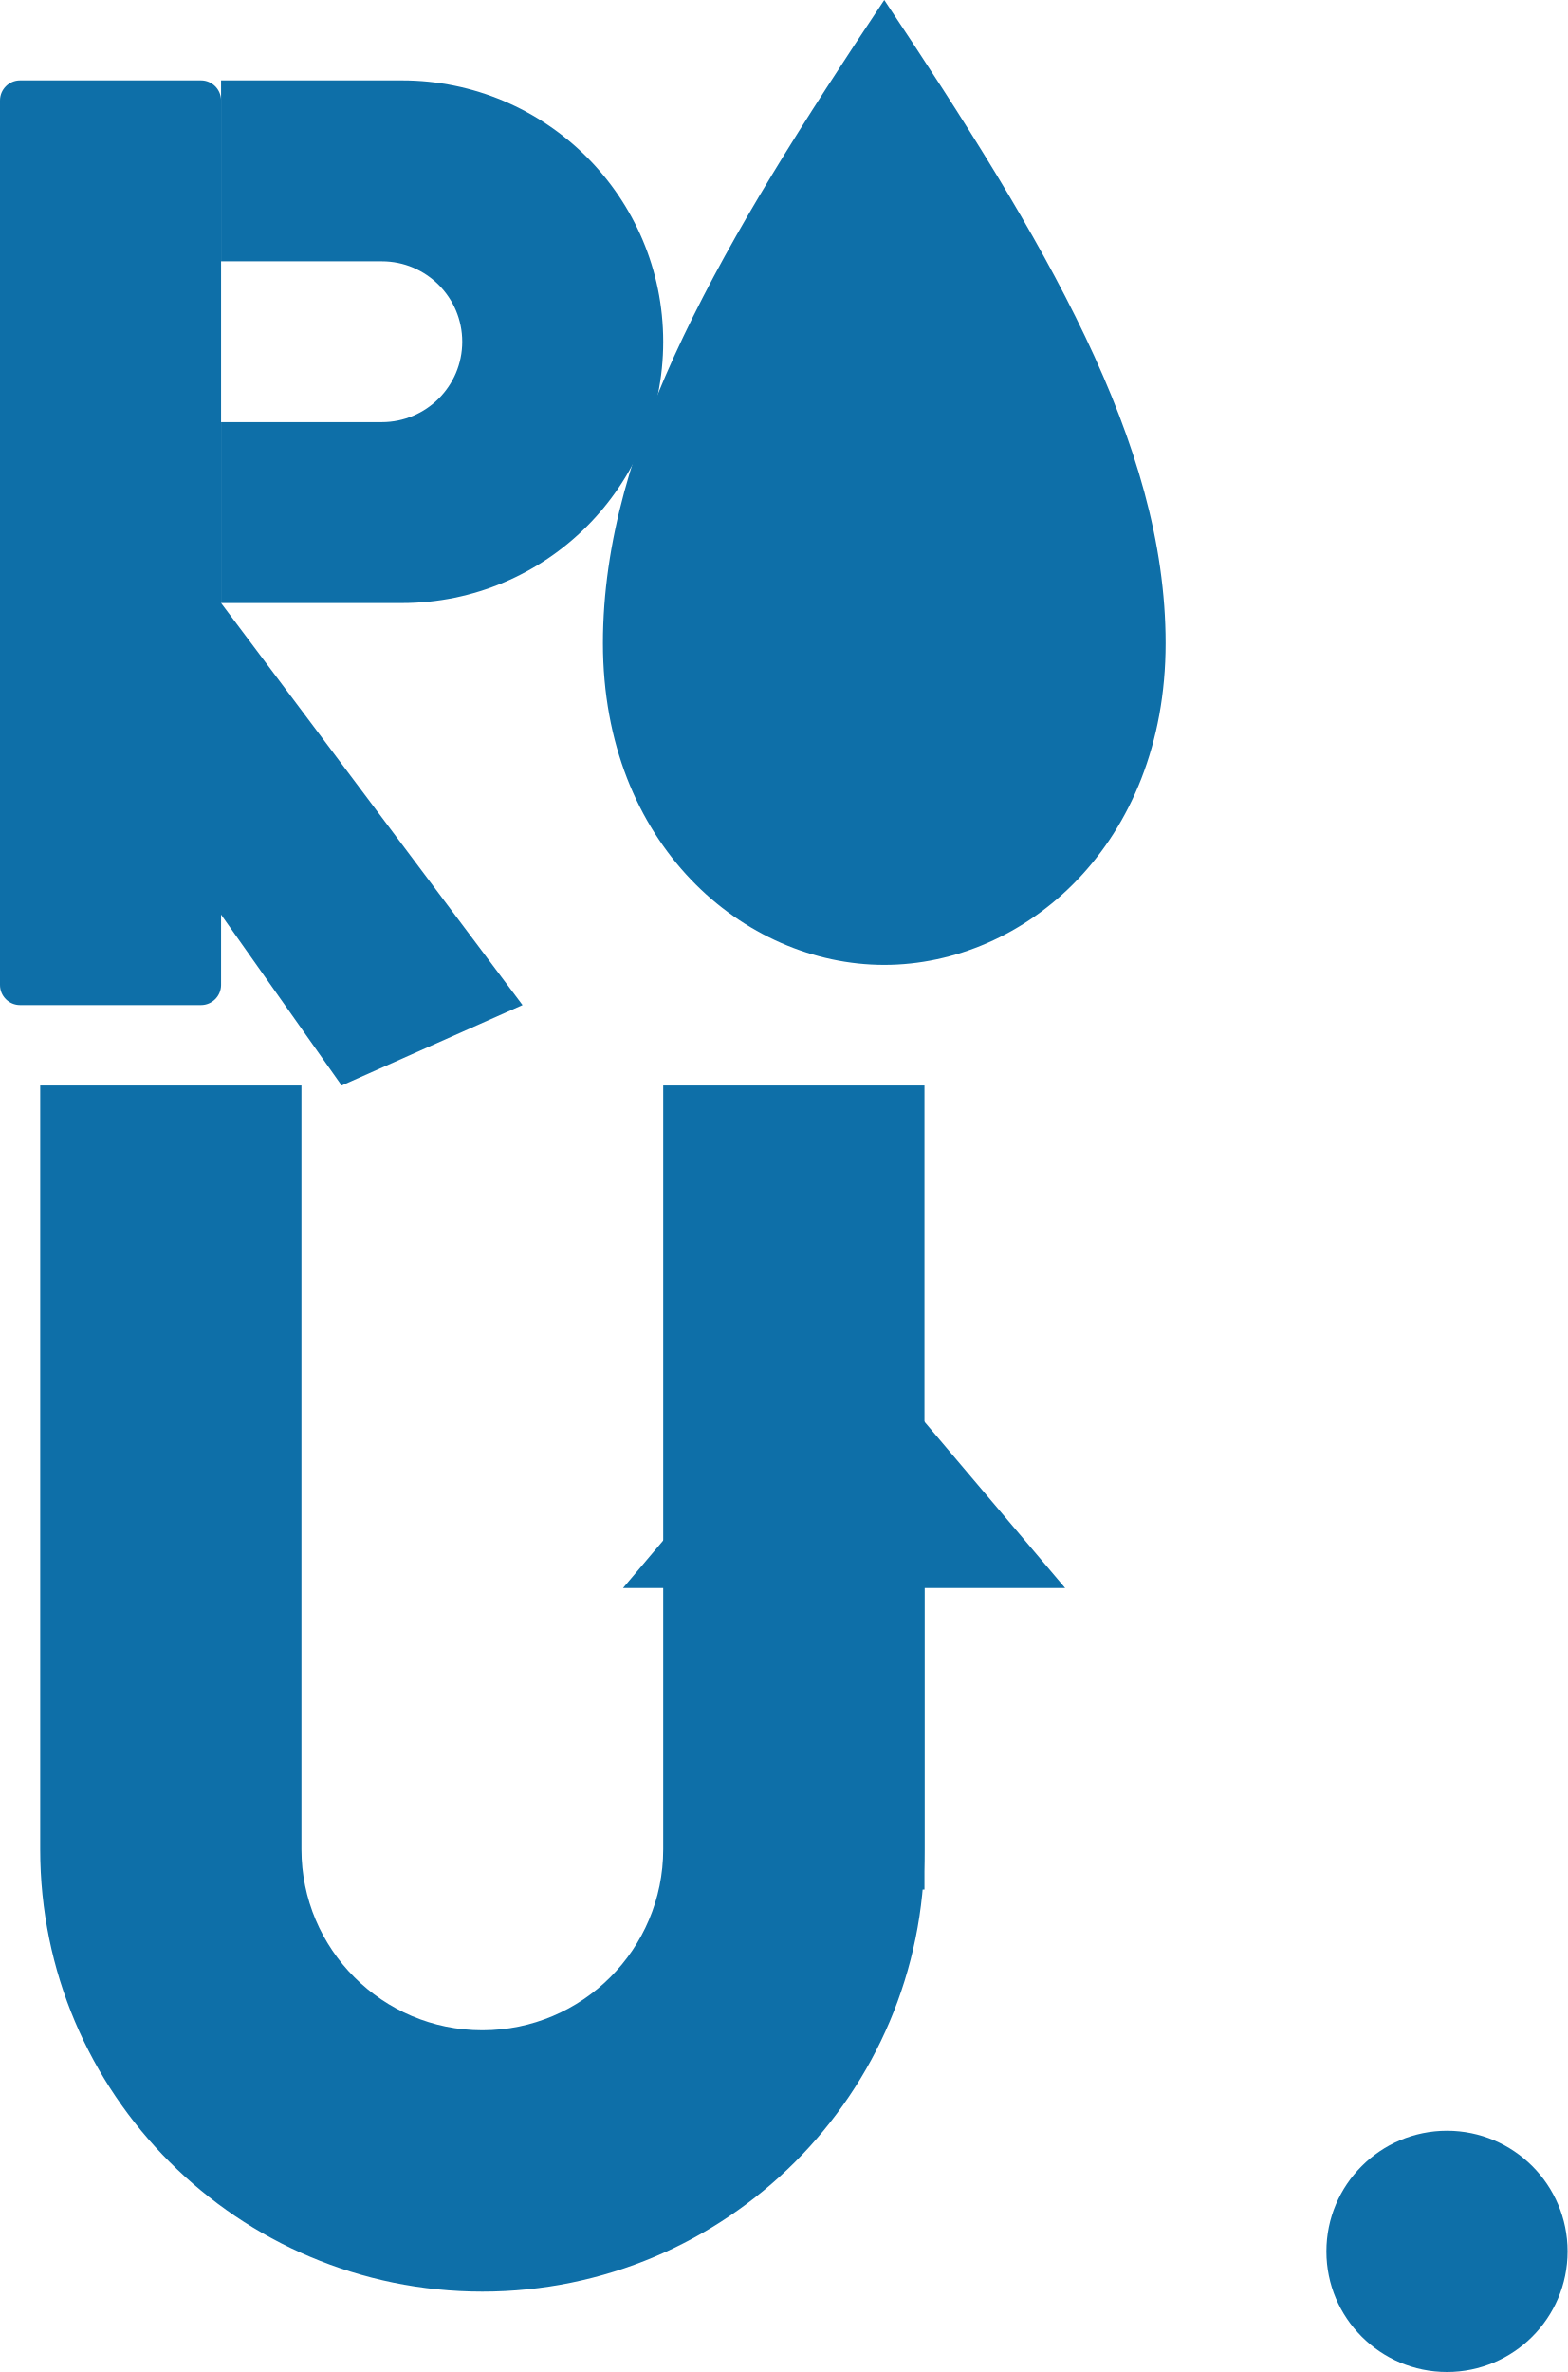
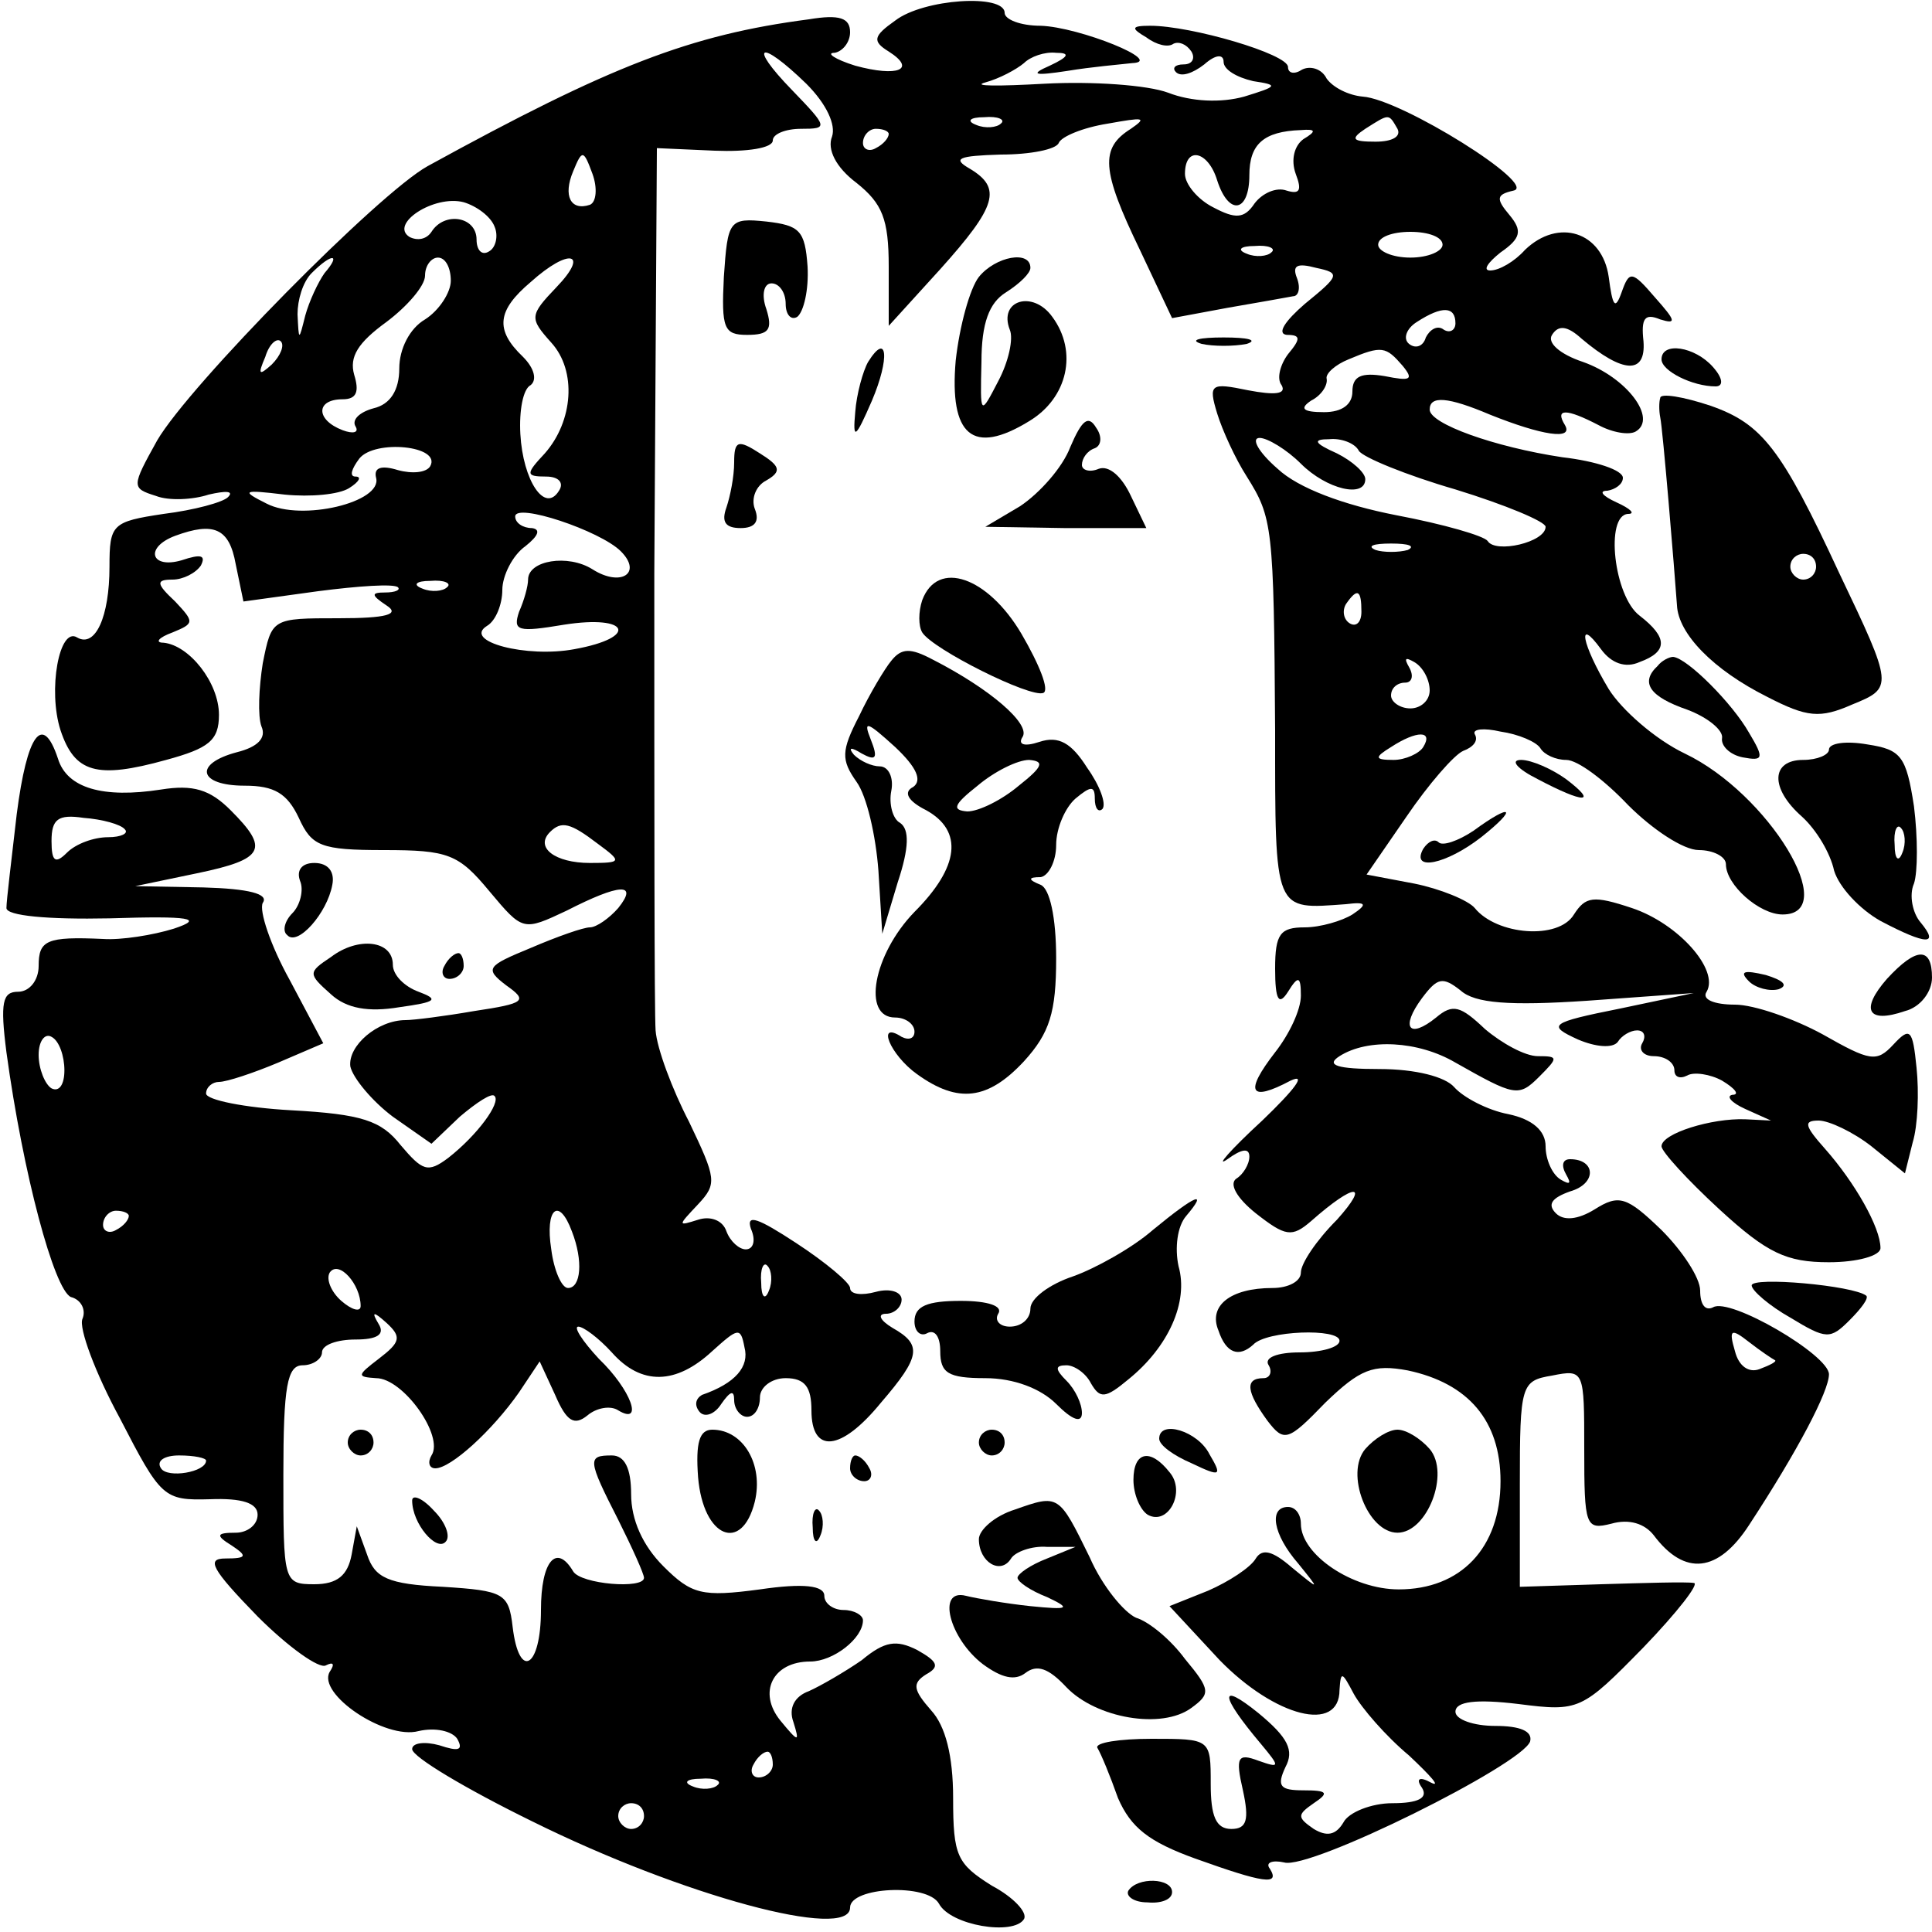
- <svg xmlns="http://www.w3.org/2000/svg" viewBox="6 4 78 118" width="78" height="118" preserveAspectRatio="xMidYMid meet">
-   <g fill="#0E6FA8">
-     <rect x="6" y="8" width="11" height="46" rx="1" />
-     <path d="M17,8 h9 a13,13 0 0 1 0,26 h-9 v-9 h8 a4,4 0 0 0 0,-8 h-8 Z" />
-     <path d="M17,34 l15,20 l-9,4 l-12,-17 Z" />
-     <path d="M50,4 C58,16 64,26 64,36 C64,46 57,52 50,52 C43,52 36,46 36,36 C36,26 42,16 50,4 Z" />
-     <path d="M8,58 h13 v38 a9,9 0 0 0 18,0 v-38 h13 v38 a22,22 0 0 1 -44,0 Z" />
-     <path d="M48,70 l11,13 h-7 v15 h-8 v-15 h-7 Z" />
-     <circle cx="78" cy="116" r="6" />
+ <svg xmlns="http://www.w3.org/2000/svg" version="1.0" width="150pt" height="150pt" viewBox="0 0 150 150" preserveAspectRatio="xMidYMid meet">
+   <g transform="translate(0,150) scale(0.1,-0.1)" fill="#000000" stroke="none">
+     <path d="M695 1484 c-17 -12 -18 -16 -5 -24 22 -14 7 -20 -26 -11 -16 5 -23 10 -16 10 6 1 12 8 12 16 0 11 -8 14 -32 10 -92 -12 -154 -36 -296 -114 -38 -21 -185 -170 -210 -213 -20 -36 -20 -37 -1 -43 10 -4 29 -3 41 1 13 3 20 3 15 -2 -4 -4 -26 -10 -50 -13 -40 -6 -42 -8 -42 -41 0 -39 -11 -63 -25 -55 -14 9 -23 -41 -13 -72 11 -33 28 -38 82 -23 33 9 41 15 41 35 0 25 -23 54 -43 56 -7 0 -4 4 7 8 17 7 17 8 2 24 -15 14 -15 17 -2 17 8 0 18 5 22 11 4 8 0 9 -15 4 -24 -7 -29 10 -5 19 30 11 42 6 47 -22 l6 -29 58 8 c31 4 59 6 62 3 2 -2 -2 -4 -10 -4 -11 0 -11 -2 1 -10 11 -7 0 -10 -37 -10 -52 0 -52 0 -59 -35 -3 -19 -4 -41 -1 -49 4 -9 -3 -16 -19 -20 -34 -9 -30 -26 6 -26 23 0 33 -6 42 -25 10 -22 17 -25 66 -25 50 0 58 -3 82 -32 26 -31 26 -31 60 -15 41 21 56 22 40 2 -7 -8 -17 -15 -22 -15 -5 0 -25 -7 -46 -16 -34 -14 -36 -16 -19 -29 17 -12 15 -14 -25 -20 -23 -4 -47 -7 -53 -7 -22 0 -45 -20 -43 -36 2 -9 17 -27 33 -39 l30 -21 22 21 c13 11 25 19 27 16 5 -5 -13 -30 -36 -48 -16 -12 -20 -10 -37 10 -15 19 -30 24 -85 27 -36 2 -66 8 -66 13 0 5 5 9 10 9 6 0 27 7 46 15 l35 15 -26 49 c-15 27 -24 54 -21 60 5 7 -11 11 -46 12 l-53 1 48 10 c53 11 56 19 26 49 -16 16 -29 20 -54 16 -45 -7 -73 1 -80 24 -12 36 -24 19 -32 -43 -4 -35 -8 -67 -8 -73 0 -6 32 -9 80 -8 63 2 74 0 50 -8 -16 -5 -41 -9 -55 -8 -44 2 -50 -1 -50 -21 0 -11 -7 -20 -16 -20 -12 0 -14 -8 -9 -47 13 -95 37 -184 50 -190 8 -2 12 -10 9 -17 -3 -7 10 -42 29 -77 32 -62 34 -64 70 -63 25 1 37 -3 37 -12 0 -8 -8 -14 -17 -14 -15 0 -16 -2 -3 -10 12 -8 12 -10 -5 -10 -15 0 -11 -8 25 -45 24 -24 48 -41 53 -38 6 3 7 1 3 -5 -10 -17 43 -53 69 -46 13 3 26 0 30 -6 5 -9 1 -10 -14 -5 -11 3 -21 2 -21 -3 0 -6 42 -31 93 -56 117 -58 247 -93 247 -67 0 16 60 19 69 3 9 -17 58 -25 66 -12 3 5 -8 17 -25 26 -27 17 -30 23 -30 68 0 33 -6 56 -17 68 -14 16 -15 21 -4 28 11 6 9 10 -7 19 -16 8 -25 7 -43 -8 -13 -9 -32 -20 -41 -24 -11 -4 -16 -13 -12 -24 5 -16 4 -16 -10 1 -18 22 -6 46 23 46 18 0 41 18 41 32 0 4 -7 8 -15 8 -8 0 -15 5 -15 11 0 8 -16 10 -50 5 -45 -6 -53 -4 -75 18 -16 16 -25 36 -25 56 0 20 -5 30 -15 30 -19 0 -19 -3 5 -50 11 -22 20 -42 20 -45 0 -9 -49 -5 -55 5 -13 22 -25 8 -25 -30 0 -45 -17 -55 -22 -13 -3 26 -7 28 -54 31 -43 2 -53 7 -59 25 l-8 22 -4 -22 c-3 -16 -11 -23 -29 -23 -24 0 -24 2 -24 85 0 69 3 85 15 85 8 0 15 5 15 10 0 6 12 10 26 10 17 0 23 4 18 12 -6 10 -4 10 6 1 12 -11 11 -15 -6 -28 -17 -13 -17 -14 -2 -15 21 0 53 -45 43 -60 -3 -5 -2 -10 3 -10 12 0 44 29 65 59 l16 24 12 -26 c9 -21 15 -24 25 -16 7 6 18 8 24 4 20 -12 10 16 -15 40 -13 14 -20 25 -16 25 4 0 16 -9 26 -20 23 -26 50 -25 78 1 20 18 22 19 25 3 4 -15 -7 -28 -33 -37 -5 -3 -6 -8 -2 -13 4 -5 12 -2 17 6 7 10 10 11 10 3 0 -7 5 -13 10 -13 6 0 10 7 10 15 0 8 9 15 20 15 15 0 20 -7 20 -25 0 -34 23 -32 54 6 31 36 32 45 9 58 -10 6 -12 11 -5 11 6 0 12 5 12 11 0 6 -9 9 -20 6 -11 -3 -20 -2 -20 3 0 4 -19 20 -42 35 -29 19 -39 23 -35 11 4 -9 2 -16 -4 -16 -5 0 -12 6 -15 14 -3 9 -13 12 -22 9 -16 -5 -16 -5 0 12 15 16 14 20 -7 64 -13 25 -25 57 -26 71 -1 14 -1 174 -1 355 l2 330 45 -2 c25 -1 45 2 45 8 0 5 10 9 22 9 21 0 21 1 -7 30 -35 36 -25 40 11 5 16 -16 23 -32 20 -41 -4 -10 3 -24 19 -36 20 -16 25 -28 25 -65 l0 -46 40 44 c44 49 48 63 23 78 -14 8 -9 10 24 11 23 0 43 4 45 9 2 5 19 12 38 15 28 5 31 5 18 -4 -24 -15 -23 -32 7 -94 l25 -53 43 8 c23 4 46 8 51 9 4 0 6 6 3 14 -4 10 0 12 15 8 19 -4 18 -6 -9 -28 -15 -13 -22 -23 -14 -24 11 0 11 -3 1 -15 -6 -8 -9 -19 -5 -24 4 -7 -5 -8 -26 -4 -29 6 -31 5 -24 -18 4 -13 14 -35 23 -49 20 -32 21 -38 22 -197 0 -143 -1 -139 55 -135 16 2 17 0 5 -8 -8 -5 -25 -10 -37 -10 -19 0 -23 -5 -23 -32 0 -25 3 -29 10 -18 8 13 10 12 10 -3 0 -11 -9 -30 -20 -44 -24 -31 -20 -39 12 -22 13 6 3 -7 -22 -31 -25 -23 -37 -37 -27 -30 11 8 17 9 17 2 0 -6 -5 -14 -10 -17 -6 -4 0 -15 15 -27 23 -18 28 -19 43 -6 34 30 46 30 20 1 -16 -16 -28 -34 -28 -41 0 -7 -10 -12 -22 -12 -33 0 -50 -14 -42 -33 6 -18 16 -21 27 -11 10 11 67 13 67 3 0 -5 -14 -9 -31 -9 -17 0 -28 -4 -24 -10 3 -5 1 -10 -4 -10 -15 0 -13 -11 3 -33 13 -17 16 -16 45 14 27 26 37 30 64 25 47 -10 72 -39 72 -86 0 -52 -31 -84 -79 -84 -36 0 -76 27 -76 51 0 7 -4 13 -10 13 -15 0 -12 -21 8 -44 17 -21 17 -21 -5 -3 -15 13 -23 15 -28 7 -4 -7 -21 -18 -37 -25 l-30 -12 39 -42 c43 -44 93 -57 93 -23 1 15 2 14 11 -3 6 -11 25 -33 43 -48 17 -16 25 -25 17 -21 -9 5 -12 3 -7 -4 5 -8 -3 -12 -23 -12 -16 0 -34 -7 -38 -15 -6 -10 -13 -11 -23 -5 -13 9 -13 11 0 20 12 8 11 10 -8 10 -18 0 -21 3 -14 18 7 13 2 23 -21 42 -31 25 -30 14 2 -24 15 -18 15 -19 -2 -13 -16 6 -18 3 -12 -23 5 -23 3 -30 -9 -30 -12 0 -16 10 -16 35 0 35 0 35 -46 35 -25 0 -44 -3 -42 -7 3 -5 10 -22 16 -39 10 -23 24 -34 60 -47 53 -19 66 -21 58 -8 -4 5 2 7 11 5 20 -6 185 76 191 94 2 8 -8 12 -27 12 -17 0 -31 5 -31 11 0 8 16 10 49 6 47 -6 49 -5 97 44 26 27 44 50 39 50 -6 1 -38 0 -72 -1 l-63 -2 0 80 c0 77 1 80 25 84 25 5 25 4 25 -57 0 -60 1 -63 21 -58 14 4 26 0 33 -9 24 -32 50 -29 74 8 38 58 62 104 62 117 0 15 -77 60 -90 52 -6 -3 -10 2 -10 13 0 10 -14 31 -30 47 -27 26 -33 28 -52 16 -13 -8 -24 -9 -30 -3 -7 7 -3 12 11 17 21 6 20 25 0 25 -6 0 -7 -5 -3 -12 4 -7 3 -8 -4 -4 -7 4 -12 16 -12 26 0 12 -10 21 -29 25 -16 3 -35 13 -42 21 -7 8 -30 14 -58 14 -33 0 -42 3 -31 10 22 14 61 12 90 -5 46 -26 49 -27 65 -11 15 15 15 16 -1 16 -10 0 -28 10 -41 21 -19 18 -25 20 -38 9 -21 -17 -28 -8 -11 15 12 16 16 17 30 6 11 -10 38 -12 98 -8 l83 6 -57 -12 c-55 -11 -57 -13 -33 -24 14 -6 27 -7 31 -2 3 5 10 9 15 9 6 0 7 -5 4 -10 -3 -5 1 -10 9 -10 9 0 16 -5 16 -11 0 -5 4 -7 10 -4 5 3 18 1 27 -4 10 -6 14 -11 8 -11 -5 -1 -1 -6 10 -11 l20 -9 -20 1 c-26 1 -65 -11 -65 -21 0 -4 20 -26 45 -49 37 -34 52 -41 85 -41 22 0 40 5 40 11 0 16 -20 51 -43 77 -16 18 -17 22 -5 22 8 0 27 -9 41 -20 l26 -21 6 24 c4 13 5 39 3 58 -3 30 -5 32 -18 18 -13 -14 -18 -13 -55 8 -22 12 -53 23 -68 23 -16 0 -26 4 -22 10 10 17 -22 53 -58 65 -30 10 -36 9 -45 -5 -12 -20 -60 -16 -77 5 -5 6 -27 15 -47 19 l-37 7 31 45 c17 25 37 48 44 51 8 3 12 8 9 13 -2 4 7 5 20 2 14 -2 28 -8 31 -13 3 -5 12 -9 20 -9 9 0 30 -16 48 -35 19 -19 43 -35 55 -35 11 0 21 -5 21 -11 0 -16 26 -39 44 -39 46 0 -11 94 -76 125 -23 11 -49 34 -59 50 -21 35 -25 57 -6 31 8 -11 19 -15 30 -10 22 8 22 19 0 36 -20 15 -27 78 -9 79 6 0 2 4 -9 9 -11 5 -14 9 -7 9 6 1 12 5 12 10 0 6 -21 13 -47 16 -53 8 -103 26 -103 37 0 11 14 10 47 -4 40 -16 65 -20 58 -8 -8 13 1 13 26 0 11 -6 24 -8 29 -5 17 10 -7 42 -41 54 -18 6 -28 15 -24 21 5 8 12 7 23 -3 32 -27 50 -28 48 -2 -2 18 1 22 13 17 13 -4 12 -1 -4 17 -18 21 -20 21 -26 4 -5 -14 -7 -11 -10 12 -5 35 -39 46 -65 21 -8 -9 -20 -16 -27 -16 -6 0 -2 6 8 14 16 11 17 17 7 29 -11 13 -10 16 3 19 20 4 -87 71 -117 73 -11 1 -23 7 -28 14 -4 8 -13 10 -19 7 -6 -4 -11 -3 -11 2 0 10 -75 32 -107 32 -15 0 -15 -2 -3 -9 8 -6 17 -8 21 -5 4 2 10 0 14 -6 3 -5 1 -10 -6 -10 -7 0 -9 -3 -6 -6 4 -4 13 -1 22 6 9 8 15 8 15 2 0 -6 10 -12 23 -15 20 -3 19 -4 -7 -12 -18 -5 -41 -4 -59 3 -16 6 -59 9 -96 7 -36 -2 -57 -2 -46 1 11 3 24 10 30 15 5 5 16 9 25 8 11 0 10 -3 -5 -10 -16 -7 -12 -8 14 -4 18 3 41 5 50 6 26 1 -41 28 -71 29 -16 0 -28 5 -28 10 0 15 -63 11 -85 -6z m82 -80 c-3 -3 -12 -4 -19 -1 -8 3 -5 6 6 6 11 1 17 -2 13 -5z m308 -4 c3 -6 -4 -10 -17 -10 -18 0 -20 2 -8 10 19 12 18 12 25 0z m-395 -4 c0 -3 -4 -8 -10 -11 -5 -3 -10 -1 -10 4 0 6 5 11 10 11 6 0 10 -2 10 -4z m322 -4 c-7 -5 -10 -16 -6 -27 5 -13 3 -16 -7 -13 -8 3 -19 -2 -25 -10 -8 -12 -15 -12 -32 -3 -12 6 -22 18 -22 26 0 22 18 18 25 -5 9 -28 25 -25 25 4 0 24 11 34 40 35 12 1 12 -1 2 -7z m-554 -51 c-15 -5 -21 7 -13 26 7 17 8 17 15 -2 4 -11 3 -22 -2 -24z m-74 -17 c3 -7 1 -16 -4 -19 -6 -4 -10 1 -10 9 0 18 -25 22 -35 6 -4 -6 -11 -7 -17 -4 -16 10 19 33 42 27 10 -3 21 -11 24 -19z m736 -14 c0 -5 -11 -10 -25 -10 -14 0 -25 5 -25 10 0 6 11 10 25 10 14 0 25 -4 25 -10z m-133 -6 c-3 -3 -12 -4 -19 -1 -8 3 -5 6 6 6 11 1 17 -2 13 -5z m-735 -16 c-5 -7 -12 -22 -15 -33 -5 -20 -5 -20 -6 1 0 11 4 25 11 32 16 16 23 15 10 0z m98 -6 c0 -9 -9 -23 -20 -30 -12 -7 -20 -23 -20 -38 0 -17 -7 -28 -20 -31 -11 -3 -17 -9 -14 -14 3 -5 -2 -6 -10 -3 -21 8 -21 24 0 24 11 0 13 6 9 19 -4 14 3 25 25 41 16 12 30 28 30 36 0 8 5 14 10 14 6 0 10 -8 10 -18z m82 -5 c-21 -22 -21 -24 -4 -43 20 -22 17 -61 -5 -86 -15 -16 -15 -18 1 -18 10 0 14 -5 10 -11 -11 -18 -28 8 -30 44 -1 18 2 35 8 38 5 4 3 13 -6 22 -22 21 -20 36 6 58 30 27 46 23 20 -4z m698 -28 c0 -5 -4 -8 -9 -5 -5 4 -11 0 -14 -6 -2 -7 -8 -9 -13 -5 -5 4 -2 12 6 17 20 13 30 12 30 -1z m-919 -32 c-10 -9 -11 -8 -5 6 3 10 9 15 12 12 3 -3 0 -11 -7 -18z m878 -1 c9 -11 6 -12 -14 -8 -18 3 -25 0 -25 -12 0 -10 -8 -16 -22 -16 -17 0 -19 3 -10 9 8 4 13 12 12 17 -1 4 7 11 17 15 26 11 29 10 42 -5z m-755 -78 c-3 -5 -14 -6 -25 -3 -13 4 -19 2 -17 -6 5 -19 -58 -34 -85 -20 -20 10 -19 11 14 7 20 -2 42 0 50 5 8 5 10 9 5 9 -5 0 -3 6 3 14 12 15 64 10 55 -6z m676 2 c20 -20 50 -27 50 -12 0 5 -10 14 -22 20 -18 8 -19 11 -6 11 9 1 20 -3 23 -9 3 -5 37 -19 75 -30 39 -12 70 -25 70 -29 0 -12 -39 -21 -45 -11 -3 4 -34 13 -71 20 -41 8 -76 21 -92 36 -15 13 -21 24 -14 24 6 0 21 -9 32 -20z m-528 -68 c17 -17 0 -28 -22 -14 -19 12 -50 7 -50 -8 0 -5 -3 -16 -7 -25 -5 -15 -1 -16 35 -10 51 8 58 -10 8 -19 -37 -7 -87 6 -68 18 7 4 12 17 12 28 0 11 8 27 18 34 10 8 12 13 5 14 -7 0 -13 4 -13 9 0 11 66 -11 82 -27z m611 1 c-7 -2 -19 -2 -25 0 -7 3 -2 5 12 5 14 0 19 -2 13 -5z m-746 -29 c-3 -3 -12 -4 -19 -1 -8 3 -5 6 6 6 11 1 17 -2 13 -5z m710 -19 c0 -8 -4 -12 -9 -9 -5 3 -6 10 -3 15 9 13 12 11 12 -6z m53 -61 c0 -8 -7 -14 -15 -14 -8 0 -15 5 -15 10 0 6 5 10 11 10 5 0 7 5 3 12 -4 7 -3 8 4 4 7 -4 12 -14 12 -22z m-5 -44 c-3 -5 -14 -10 -23 -10 -15 0 -15 2 -2 10 20 13 33 13 25 0z m-1008 -64 c3 -3 -3 -6 -13 -6 -11 0 -25 -5 -32 -12 -9 -9 -12 -7 -12 9 0 17 5 21 25 18 14 -1 29 -5 32 -9z m367 -11 c19 -14 19 -15 -6 -15 -27 0 -43 12 -31 24 9 9 16 7 37 -9z m-414 -176 c0 -11 -4 -17 -10 -14 -5 3 -10 15 -10 26 0 11 5 17 10 14 6 -3 10 -15 10 -26z m50 -113 c0 -3 -4 -8 -10 -11 -5 -3 -10 -1 -10 4 0 6 5 11 10 11 6 0 10 -2 10 -4z m344 -12 c9 -23 7 -44 -3 -44 -5 0 -11 14 -13 30 -5 32 6 41 16 14z m-164 -58 c0 -5 -7 -3 -15 4 -8 7 -12 17 -9 22 7 10 24 -9 24 -26z m317 12 c-3 -8 -6 -5 -6 6 -1 11 2 17 5 13 3 -3 4 -12 1 -19z m781 -54 c2 -1 -4 -4 -12 -7 -8 -3 -16 2 -19 14 -5 17 -3 18 11 7 9 -7 18 -13 20 -14z m-1218 -78 c0 -9 -30 -14 -35 -6 -4 6 3 10 14 10 12 0 21 -2 21 -4z m440 -236 c0 -5 -5 -10 -11 -10 -5 0 -7 5 -4 10 3 6 8 10 11 10 2 0 4 -4 4 -10z m-43 -16 c-3 -3 -12 -4 -19 -1 -8 3 -5 6 6 6 11 1 17 -2 13 -5z m-57 -24 c0 -5 -4 -10 -10 -10 -5 0 -10 5 -10 10 0 6 5 10 10 10 6 0 10 -4 10 -10z" />
+     <path d="M562 1285 c-2 -40 0 -45 18 -45 17 0 20 4 15 20 -4 11 -2 20 4 20 6 0 11 -7 11 -16 0 -8 4 -13 9 -10 5 4 9 21 8 39 -2 28 -6 32 -32 35 -29 3 -30 1 -33 -43z" />
+     <path d="M760 1285 c-7 -9 -15 -38 -18 -65 -5 -58 13 -74 57 -47 30 18 38 54 18 81 -15 21 -42 13 -33 -10 3 -7 -1 -25 -9 -40 -14 -27 -14 -27 -13 15 0 30 6 46 19 54 11 7 19 15 19 19 0 14 -27 9 -40 -7z" />
+     <path d="M933 1233 c9 -2 25 -2 35 0 9 3 1 5 -18 5 -19 0 -27 -2 -17 -5z" />
+     <path d="M674 1219 c-4 -7 -9 -25 -10 -39 -2 -22 0 -21 13 9 14 33 12 54 -3 30z" />
+     <path d="M1290 1221 c0 -9 24 -21 42 -21 6 0 6 6 -2 15 -14 16 -40 20 -40 6z" />
+     <path d="M1289 1191 c-1 -3 -1 -10 0 -15 2 -9 11 -118 13 -146 1 -22 28 -50 70 -71 31 -16 41 -17 66 -6 32 13 32 14 -10 102 -45 97 -60 116 -100 130 -21 7 -39 10 -39 6z m121 -131 c0 -5 -4 -10 -10 -10 -5 0 -10 5 -10 10 0 6 5 10 10 10 6 0 10 -4 10 -10z" />
+     <path d="M831 1153 c-6 -16 -24 -36 -39 -46 l-27 -16 62 -1 63 0 -12 25 c-7 15 -17 24 -25 21 -7 -3 -13 -1 -13 3 0 5 4 11 10 13 5 2 6 9 1 16 -6 10 -11 6 -20 -15z" />
+     <path d="M570 1141 c0 -11 -3 -26 -6 -35 -4 -11 -1 -16 11 -16 11 0 15 5 11 15 -3 8 1 18 9 22 12 7 11 11 -5 21 -17 11 -20 10 -20 -7z" />
+     <path d="M716 1034 c-3 -9 -3 -20 0 -25 8 -13 84 -51 94 -47 5 2 -3 22 -17 46 -26 44 -65 58 -77 26z" />
+     <path d="M692 987 c-5 -6 -17 -26 -25 -43 -14 -27 -14 -34 -2 -51 8 -11 15 -42 17 -69 l3 -49 12 40 c9 27 9 41 2 46 -6 3 -9 15 -7 25 2 10 -2 19 -9 19 -6 0 -15 4 -20 9 -5 6 -2 6 6 1 11 -6 13 -4 7 11 -6 15 -3 14 19 -6 17 -16 21 -26 14 -31 -8 -4 -4 -11 10 -18 29 -16 26 -44 -9 -79 -32 -33 -41 -82 -15 -82 8 0 15 -5 15 -11 0 -5 -4 -7 -10 -4 -20 13 -9 -14 12 -29 32 -23 55 -20 83 10 20 22 25 38 25 80 0 32 -5 54 -12 57 -10 4 -10 6 0 6 6 1 12 12 12 25 0 13 7 29 15 36 12 10 15 10 15 0 0 -8 3 -11 6 -8 3 4 -2 18 -12 32 -12 19 -22 25 -37 20 -12 -4 -17 -2 -13 4 6 10 -25 37 -70 60 -17 9 -24 9 -32 -1z m99 -97 c-13 -11 -31 -20 -40 -20 -12 1 -11 5 8 20 13 11 31 20 40 20 12 -1 11 -5 -8 -20z" />
+     <path d="M1287 983 c-14 -13 -6 -24 23 -34 16 -6 28 -16 27 -22 -1 -6 6 -13 16 -15 16 -3 17 -1 5 19 -13 23 -48 58 -59 59 -3 0 -9 -3 -12 -7z" />
+     <path d="M1420 918 c0 -4 -9 -8 -20 -8 -25 0 -26 -22 -1 -44 11 -10 22 -28 25 -42 4 -13 20 -30 36 -39 36 -19 46 -19 31 -1 -6 7 -9 21 -5 30 3 9 3 36 0 60 -6 39 -10 44 -36 48 -17 3 -30 1 -30 -4z m57 -80 c-3 -8 -6 -5 -6 6 -1 11 2 17 5 13 3 -3 4 -12 1 -19z" />
+     <path d="M1194 895 c36 -19 47 -19 22 0 -11 8 -27 15 -35 15 -9 0 -3 -7 13 -15z" />
+     <path d="M1144 855 c-12 -8 -24 -12 -27 -9 -3 3 -8 1 -12 -5 -10 -18 18 -12 45 9 29 23 24 27 -6 5z" />
+     <path d="M233 816 c3 -7 0 -19 -6 -25 -6 -6 -8 -14 -4 -17 8 -9 31 17 35 39 2 10 -3 17 -14 17 -10 0 -14 -6 -11 -14z" />
+     <path d="M257 757 c-18 -12 -18 -13 0 -29 12 -11 29 -14 53 -10 29 4 31 6 15 12 -11 4 -20 13 -20 21 0 19 -27 22 -48 6z" />
+     <path d="M345 750 c-3 -5 -1 -10 4 -10 6 0 11 5 11 10 0 6 -2 10 -4 10 -3 0 -8 -4 -11 -10z" />
+     <path d="M1465 740 c-21 -24 -15 -35 14 -25 12 3 21 15 21 26 0 24 -12 24 -35 -1z" />
+     <path d="M1358 738 c5 -5 16 -8 23 -6 8 3 3 7 -10 11 -17 4 -21 3 -13 -5z" />
+     <path d="M895 545 c-16 -14 -45 -30 -62 -36 -18 -6 -33 -17 -33 -25 0 -8 -7 -14 -16 -14 -8 0 -12 5 -9 10 4 6 -8 10 -29 10 -26 0 -36 -4 -36 -16 0 -8 5 -12 10 -9 6 3 10 -3 10 -14 0 -17 6 -21 35 -21 22 0 43 -8 55 -20 13 -13 20 -15 20 -7 0 7 -5 18 -12 25 -9 9 -9 12 0 12 6 0 15 -6 19 -14 7 -12 11 -12 29 3 31 25 47 60 39 88 -3 14 -1 31 6 39 17 20 8 17 -26 -11z" />
+     <path d="M1360 502 c0 -4 14 -16 30 -25 28 -17 31 -17 46 -2 9 9 15 17 13 19 -10 8 -89 15 -89 8z" />
+     <path d="M270 380 c0 -5 5 -10 10 -10 6 0 10 5 10 10 0 6 -4 10 -10 10 -5 0 -10 -4 -10 -10z" />
+     <path d="M542 353 c4 -47 34 -59 44 -19 7 29 -9 56 -33 56 -10 0 -13 -10 -11 -37z" />
+     <path d="M760 380 c0 -5 5 -10 10 -10 6 0 10 5 10 10 0 6 -4 10 -10 10 -5 0 -10 -4 -10 -10z" />
+     <path d="M900 383 c0 -5 11 -13 25 -19 23 -11 24 -10 14 7 -9 18 -39 27 -39 12z" />
+     <path d="M1060 375 c-16 -19 2 -65 25 -65 23 0 41 46 25 65 -7 8 -18 15 -25 15 -7 0 -18 -7 -25 -15z" />
+     <path d="M660 360 c0 -5 5 -10 11 -10 5 0 7 5 4 10 -3 6 -8 10 -11 10 -2 0 -4 -4 -4 -10z" />
+     <path d="M880 351 c0 -11 5 -23 11 -27 16 -9 30 18 17 33 -15 19 -28 16 -28 -6z" />
+     <path d="M320 335 c0 -18 19 -40 26 -32 4 4 0 15 -9 24 -9 10 -17 13 -17 8z" />
+     <path d="M788 328 c-16 -5 -28 -16 -28 -23 0 -18 17 -28 25 -15 3 5 16 10 28 9 l22 0 -22 -9 c-13 -5 -23 -12 -23 -15 0 -3 10 -10 23 -15 19 -9 17 -10 -13 -7 -19 2 -42 6 -50 8 -23 6 -13 -33 13 -53 15 -11 25 -13 33 -7 9 7 18 4 32 -11 23 -24 74 -33 97 -16 15 11 15 14 -5 38 -11 15 -28 29 -38 32 -9 4 -26 24 -36 47 -24 49 -24 49 -58 37z" />
+     <path d="M631 314 c0 -11 3 -14 6 -6 3 7 2 16 -1 19 -3 4 -6 -2 -5 -13z" />
+     <path d="M876 32 c-2 -4 4 -9 15 -9 10 -1 19 2 19 8 0 11 -27 12 -34 1z" />
  </g>
</svg>
